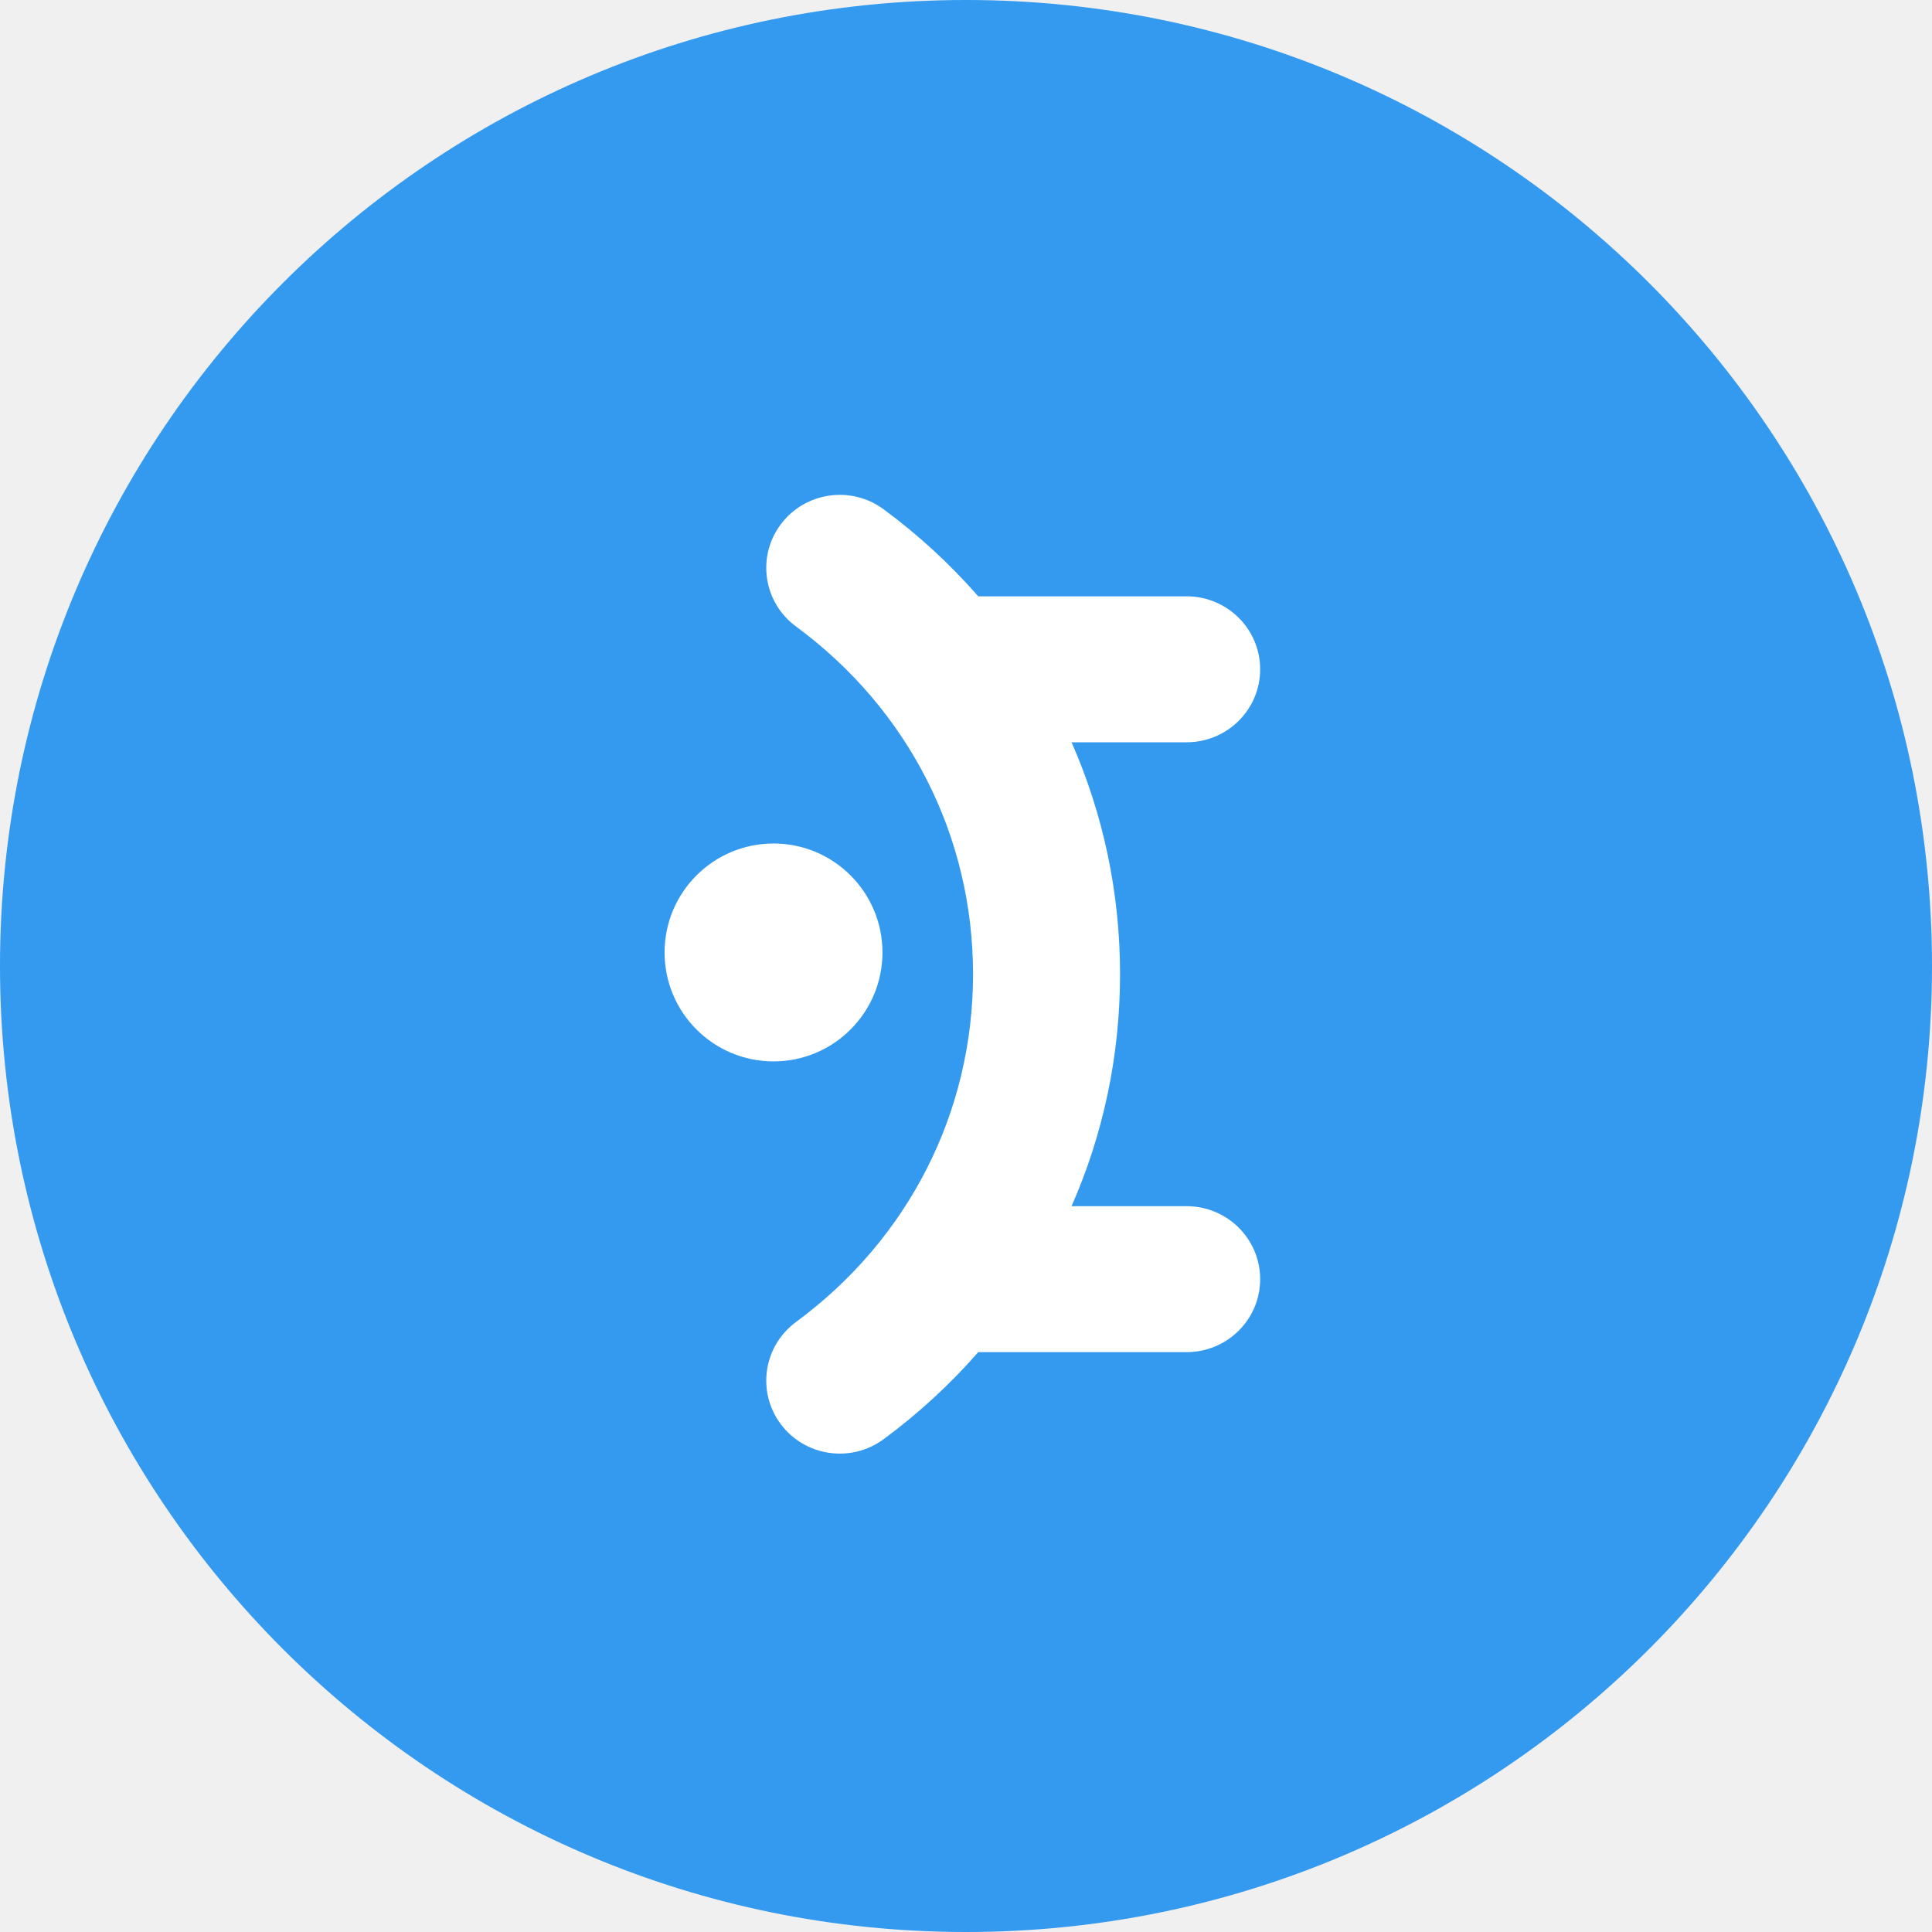
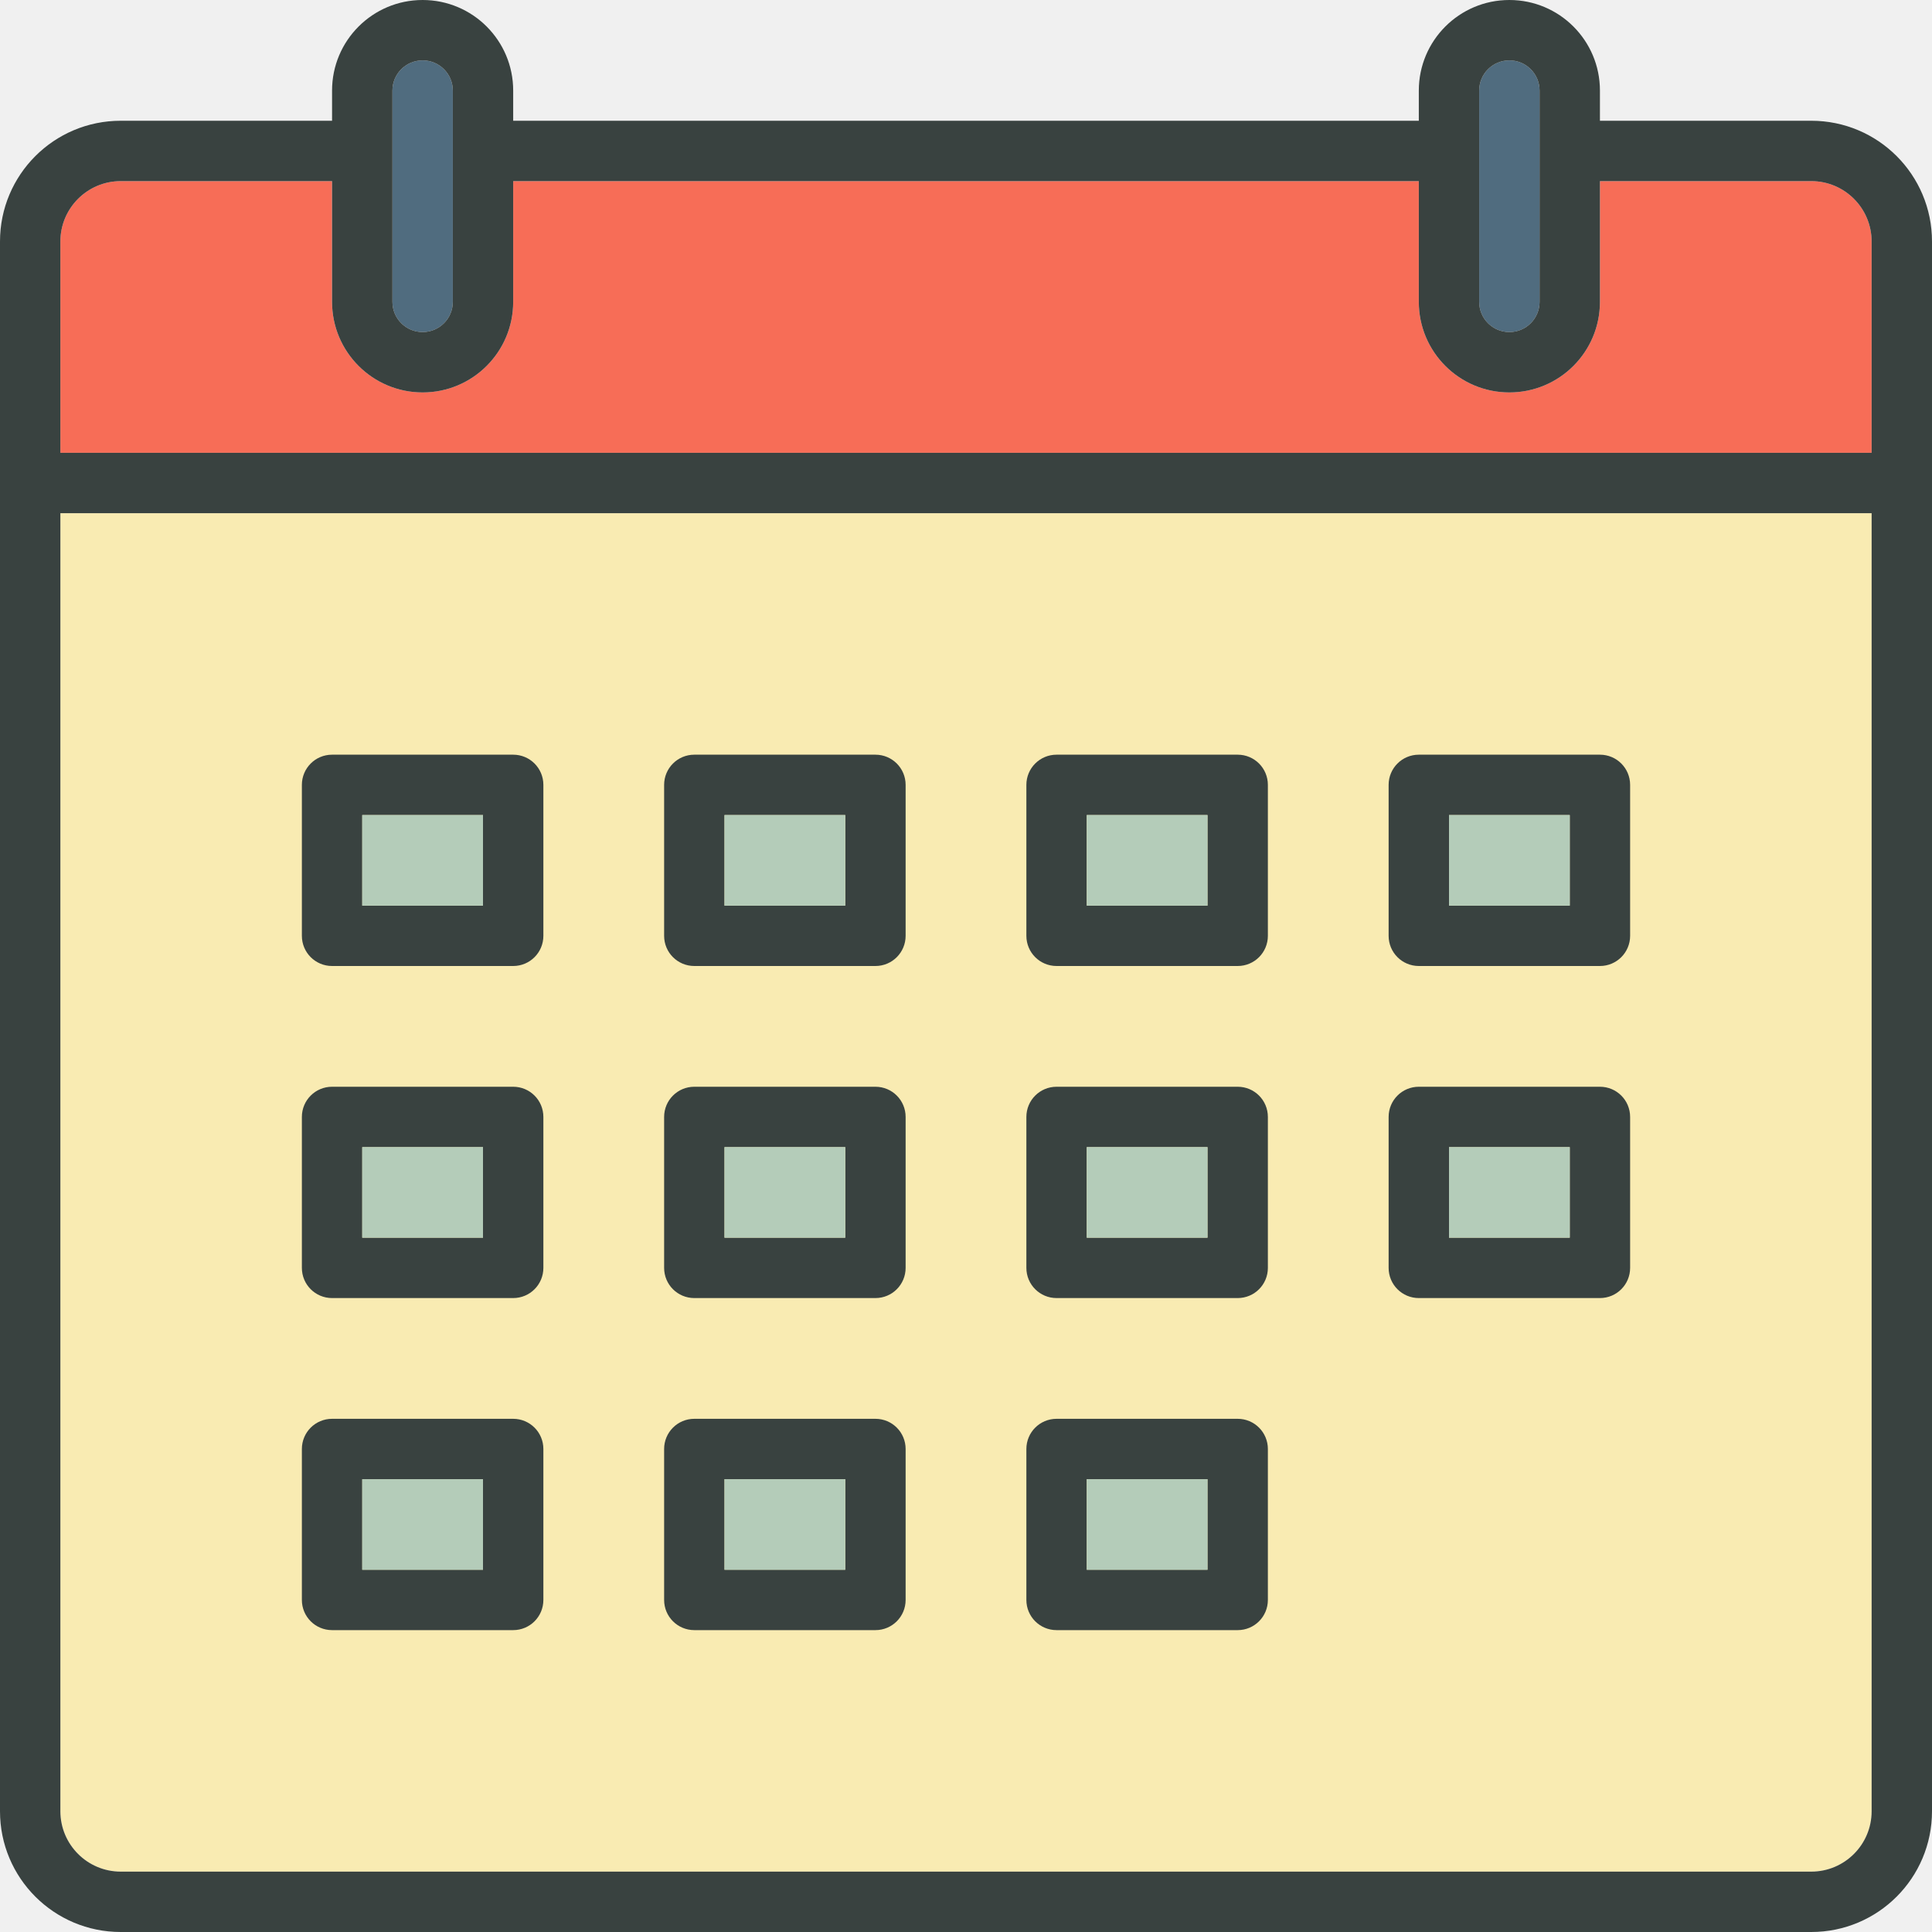
- <svg xmlns="http://www.w3.org/2000/svg" viewBox="0 0 500 500">
-   <g fill="none" fill-rule="evenodd">
-     <rect width="500" height="500" fill="#339AF0" rx="250" />
-     <g fill="#FFF">
-       <path fill-rule="nonzero" d="M202.055 135.706c-6.26 8.373-4.494 20.208 3.944 26.42 29.122 21.45 45.824 54.253 45.824 90.005 0 35.752-16.702 68.559-45.824 90.005-8.436 6.215-10.206 18.043-3.944 26.42 6.26 8.378 18.173 10.13 26.611 3.916a153.835 153.835 0 0024.509-22.54h53.93c10.506 0 19.023-8.455 19.023-18.885 0-10.43-8.517-18.886-19.023-18.886h-29.79c8.196-18.594 12.553-38.923 12.553-60.03s-4.357-41.436-12.552-60.03h29.79c10.505 0 19.022-8.455 19.022-18.885 0-10.43-8.517-18.886-19.023-18.886h-53.93a153.835 153.835 0 00-24.509-22.54c-8.438-6.215-20.351-4.46-26.61 3.916z" />
-       <path d="M171.992 246.492c0-15.572 12.624-28.195 28.196-28.195 15.572 0 28.195 12.623 28.195 28.195 0 15.572-12.623 28.196-28.195 28.196-15.572 0-28.196-12.624-28.196-28.196z" />
+ <svg xmlns="http://www.w3.org/2000/svg" version="1.0" id="Layer_1" width="800px" height="800px" viewBox="0 0 64 64" enable-background="new 0 0 64 64" xml:space="preserve">
+   <g>
+     <g>
+       <g>
+         <path fill="#506C7F" d="M50,2c-0.553,0-1,0.447-1,1v1v2v4c0,0.553,0.447,1,1,1s1-0.447,1-1V6V4V3C51,2.447,50.553,2,50,2z" />
+         <path fill="#506C7F" d="M14,2c-0.553,0-1,0.447-1,1v1v2v4c0,0.553,0.447,1,1,1s1-0.447,1-1V6V4V3C15,2.447,14.553,2,14,2z" />
+       </g>
+       <path fill="#F9EBB2" d="M62,60c0,1.104-0.896,2-2,2H4c-1.104,0-2-0.896-2-2V17h60V60z" />
+       <path fill="#F76D57" d="M62,15H2V8c0-1.104,0.896-2,2-2h7v4c0,1.657,1.343,3,3,3s3-1.343,3-3V6h30v4c0,1.657,1.343,3,3,3    s3-1.343,3-3V6h7c1.104,0,2,0.896,2,2V15z" />
+       <g>
+         <path fill="#394240" d="M11,54h6c0.553,0,1-0.447,1-1v-5c0-0.553-0.447-1-1-1h-6c-0.553,0-1,0.447-1,1v5     C10,53.553,10.447,54,11,54z M12,49h4v3h-4V49z" />
+         <path fill="#394240" d="M23,54h6c0.553,0,1-0.447,1-1v-5c0-0.553-0.447-1-1-1h-6c-0.553,0-1,0.447-1,1v5     C22,53.553,22.447,54,23,54z M24,49h4v3h-4V49z" />
+         <path fill="#394240" d="M35,54h6c0.553,0,1-0.447,1-1v-5c0-0.553-0.447-1-1-1h-6c-0.553,0-1,0.447-1,1v5     C34,53.553,34.447,54,35,54z M36,49h4v3h-4V49z" />
+         <path fill="#394240" d="M11,43h6c0.553,0,1-0.447,1-1v-5c0-0.553-0.447-1-1-1h-6c-0.553,0-1,0.447-1,1v5     C10,42.553,10.447,43,11,43z M12,38h4v3h-4V38z" />
+         <path fill="#394240" d="M23,43h6c0.553,0,1-0.447,1-1v-5c0-0.553-0.447-1-1-1h-6c-0.553,0-1,0.447-1,1v5     C22,42.553,22.447,43,23,43z M24,38h4v3h-4V38z" />
+         <path fill="#394240" d="M35,43h6c0.553,0,1-0.447,1-1v-5c0-0.553-0.447-1-1-1h-6c-0.553,0-1,0.447-1,1v5     C34,42.553,34.447,43,35,43z M36,38h4v3h-4V38z" />
+         <path fill="#394240" d="M47,43h6c0.553,0,1-0.447,1-1v-5c0-0.553-0.447-1-1-1h-6c-0.553,0-1,0.447-1,1v5     C46,42.553,46.447,43,47,43z M48,38h4v3h-4V38z" />
+         <path fill="#394240" d="M11,32h6c0.553,0,1-0.447,1-1v-5c0-0.553-0.447-1-1-1h-6c-0.553,0-1,0.447-1,1v5     C10,31.553,10.447,32,11,32z M12,27h4v3h-4V27z" />
+         <path fill="#394240" d="M23,32h6c0.553,0,1-0.447,1-1v-5c0-0.553-0.447-1-1-1h-6c-0.553,0-1,0.447-1,1v5     C22,31.553,22.447,32,23,32z M24,27h4v3h-4V27z" />
+         <path fill="#394240" d="M35,32h6c0.553,0,1-0.447,1-1v-5c0-0.553-0.447-1-1-1h-6c-0.553,0-1,0.447-1,1v5     C34,31.553,34.447,32,35,32z M36,27h4v3h-4V27z" />
+         <path fill="#394240" d="M47,32h6c0.553,0,1-0.447,1-1v-5c0-0.553-0.447-1-1-1h-6c-0.553,0-1,0.447-1,1v5     C46,31.553,46.447,32,47,32z M48,27h4v3h-4V27z" />
+         <path fill="#394240" d="M60,4h-7V3c0-1.657-1.343-3-3-3s-3,1.343-3,3v1H17V3c0-1.657-1.343-3-3-3s-3,1.343-3,3v1H4     C1.789,4,0,5.789,0,8v52c0,2.211,1.789,4,4,4h56c2.211,0,4-1.789,4-4V8C64,5.789,62.211,4,60,4z M49,3c0-0.553,0.447-1,1-1     s1,0.447,1,1v7c0,0.553-0.447,1-1,1s-1-0.447-1-1V3z M13,3c0-0.553,0.447-1,1-1s1,0.447,1,1v7c0,0.553-0.447,1-1,1s-1-0.447-1-1     V3z M62,60c0,1.104-0.896,2-2,2H4c-1.104,0-2-0.896-2-2V17h60V60z M62,15H2V8c0-1.104,0.896-2,2-2h7v4c0,1.657,1.343,3,3,3     s3-1.343,3-3V6h30v4c0,1.657,1.343,3,3,3s3-1.343,3-3V6h7c1.104,0,2,0.896,2,2V15z" />
+       </g>
+     </g>
+     <g>
+       <rect x="12" y="27" fill="#B4CCB9" width="4" height="3" />
+       <rect x="24" y="27" fill="#B4CCB9" width="4" height="3" />
+       <rect x="36" y="27" fill="#B4CCB9" width="4" height="3" />
+       <rect x="48" y="27" fill="#B4CCB9" width="4" height="3" />
+       <rect x="12" y="38" fill="#B4CCB9" width="4" height="3" />
+       <rect x="24" y="38" fill="#B4CCB9" width="4" height="3" />
+       <rect x="36" y="38" fill="#B4CCB9" width="4" height="3" />
+       <rect x="48" y="38" fill="#B4CCB9" width="4" height="3" />
+       <rect x="12" y="49" fill="#B4CCB9" width="4" height="3" />
+       <rect x="24" y="49" fill="#B4CCB9" width="4" height="3" />
+       <rect x="36" y="49" fill="#B4CCB9" width="4" height="3" />
    </g>
  </g>
</svg>
